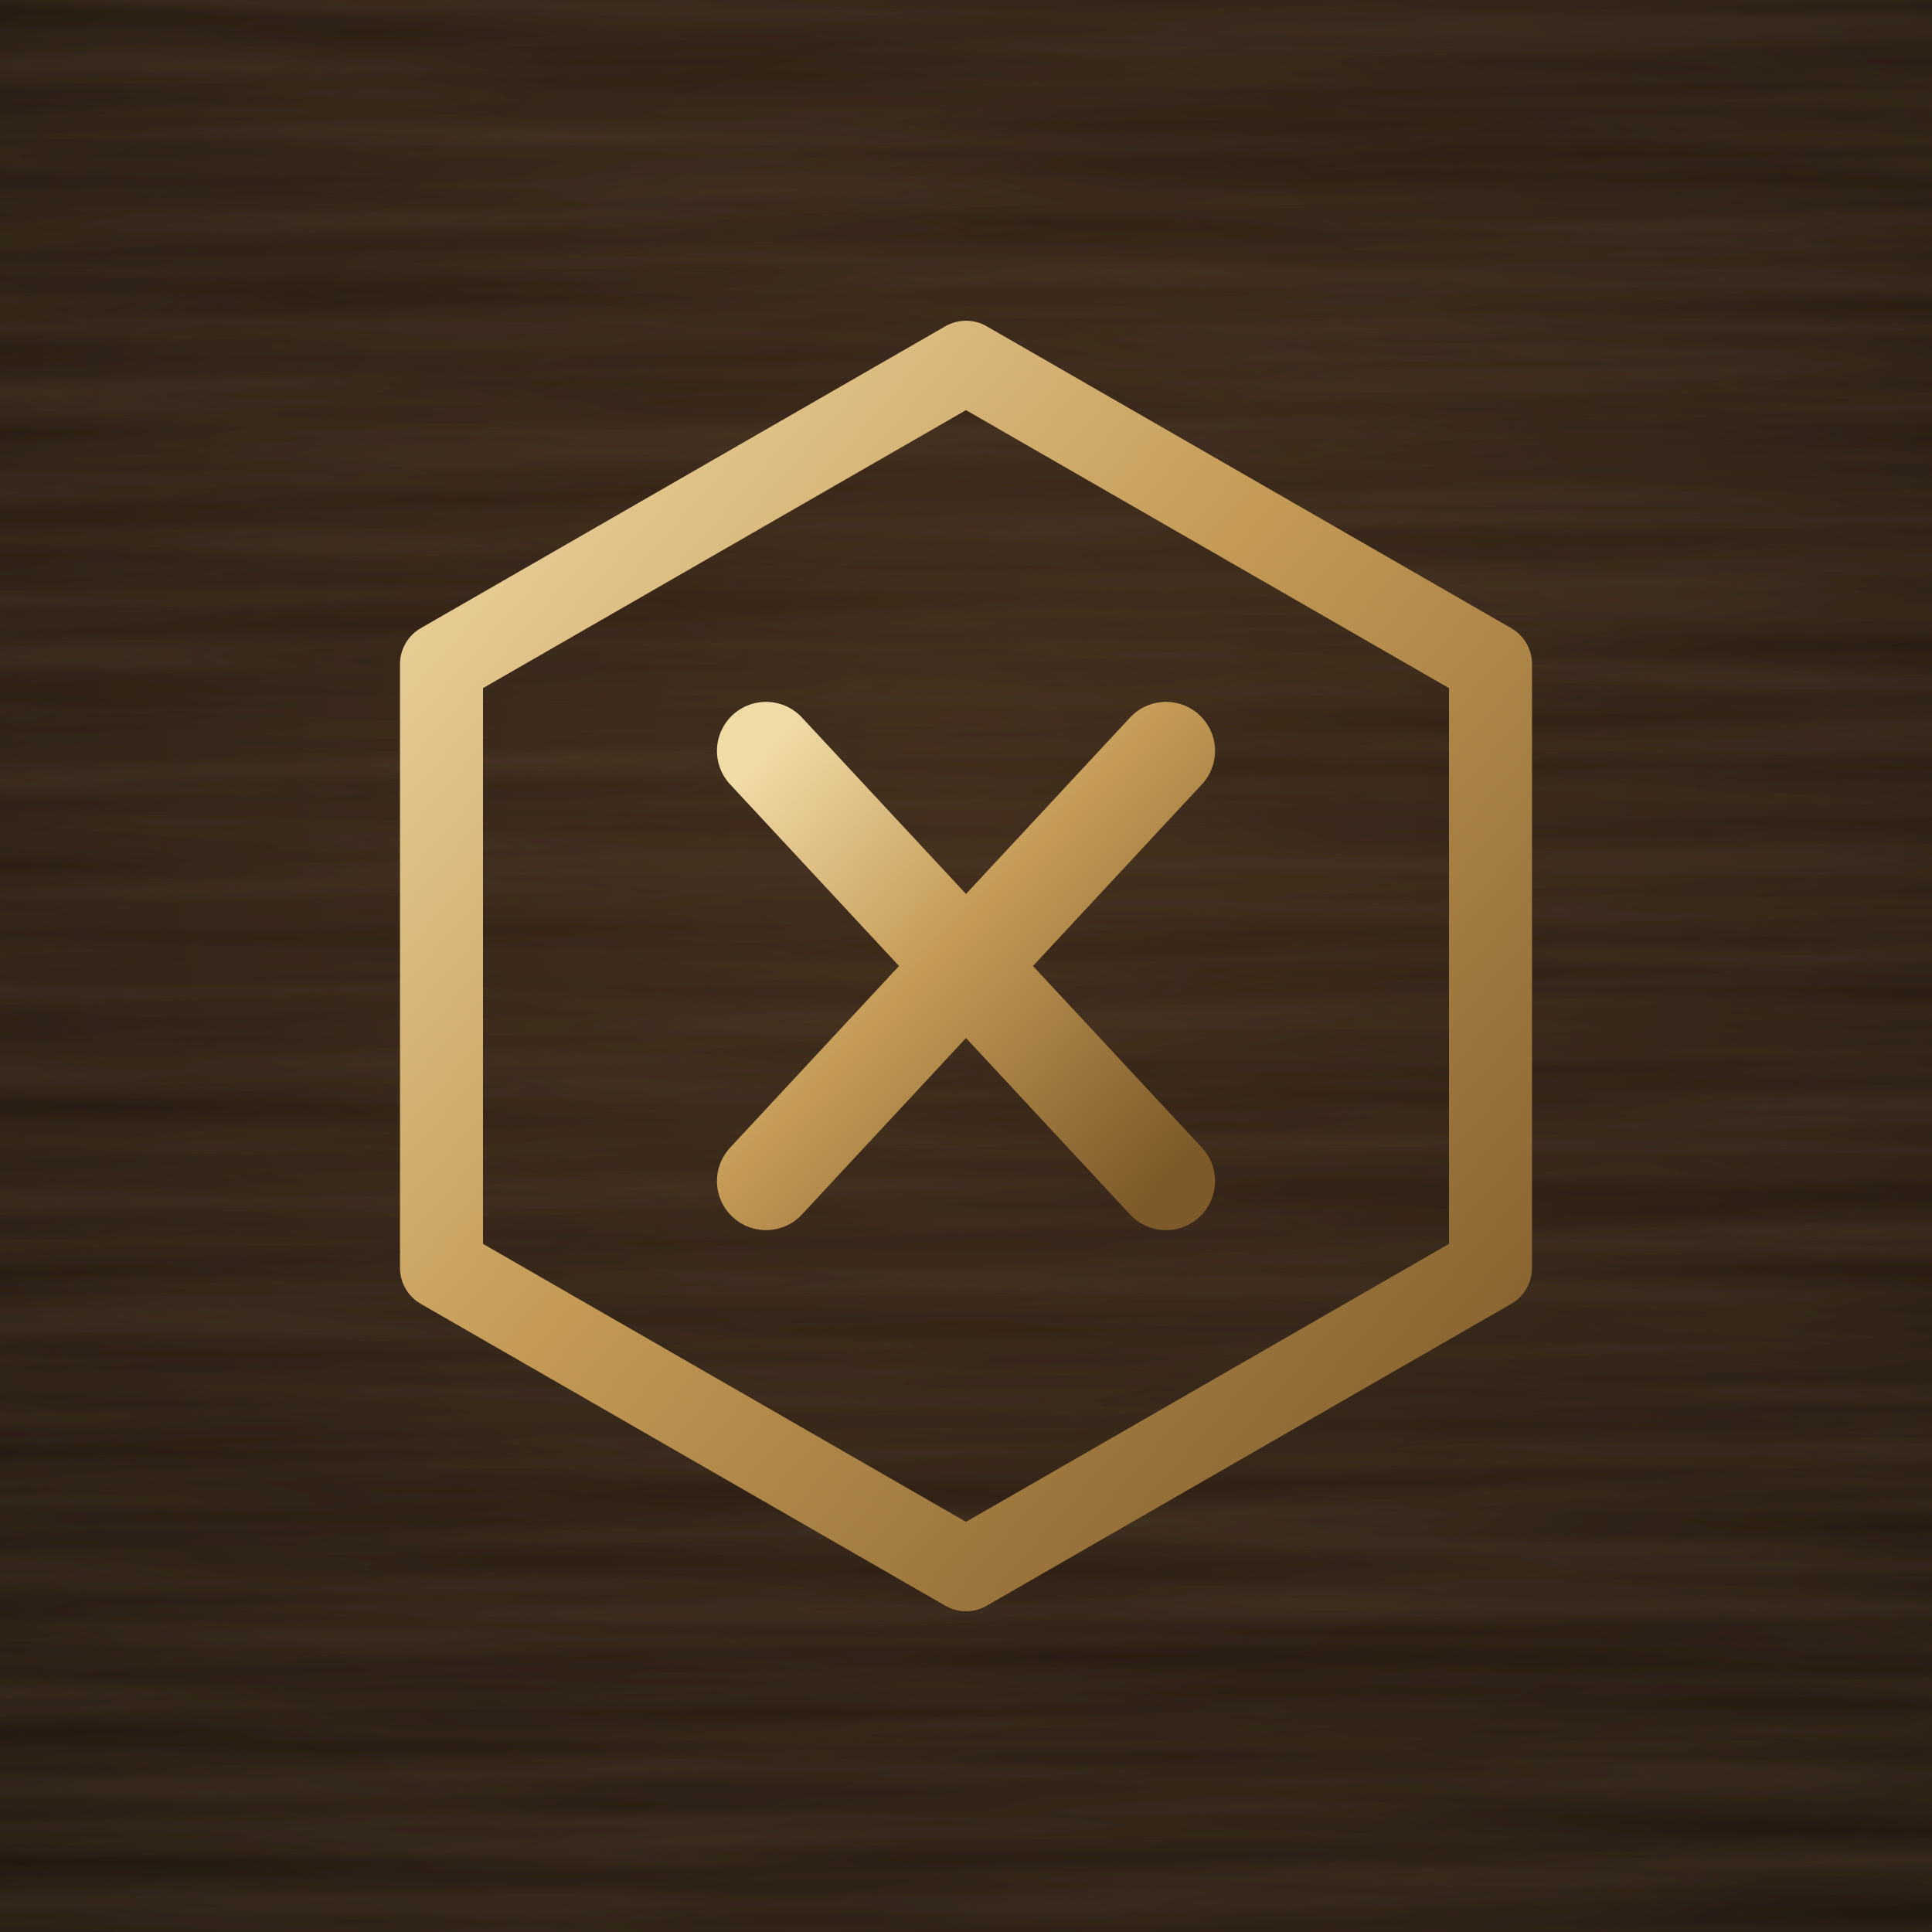
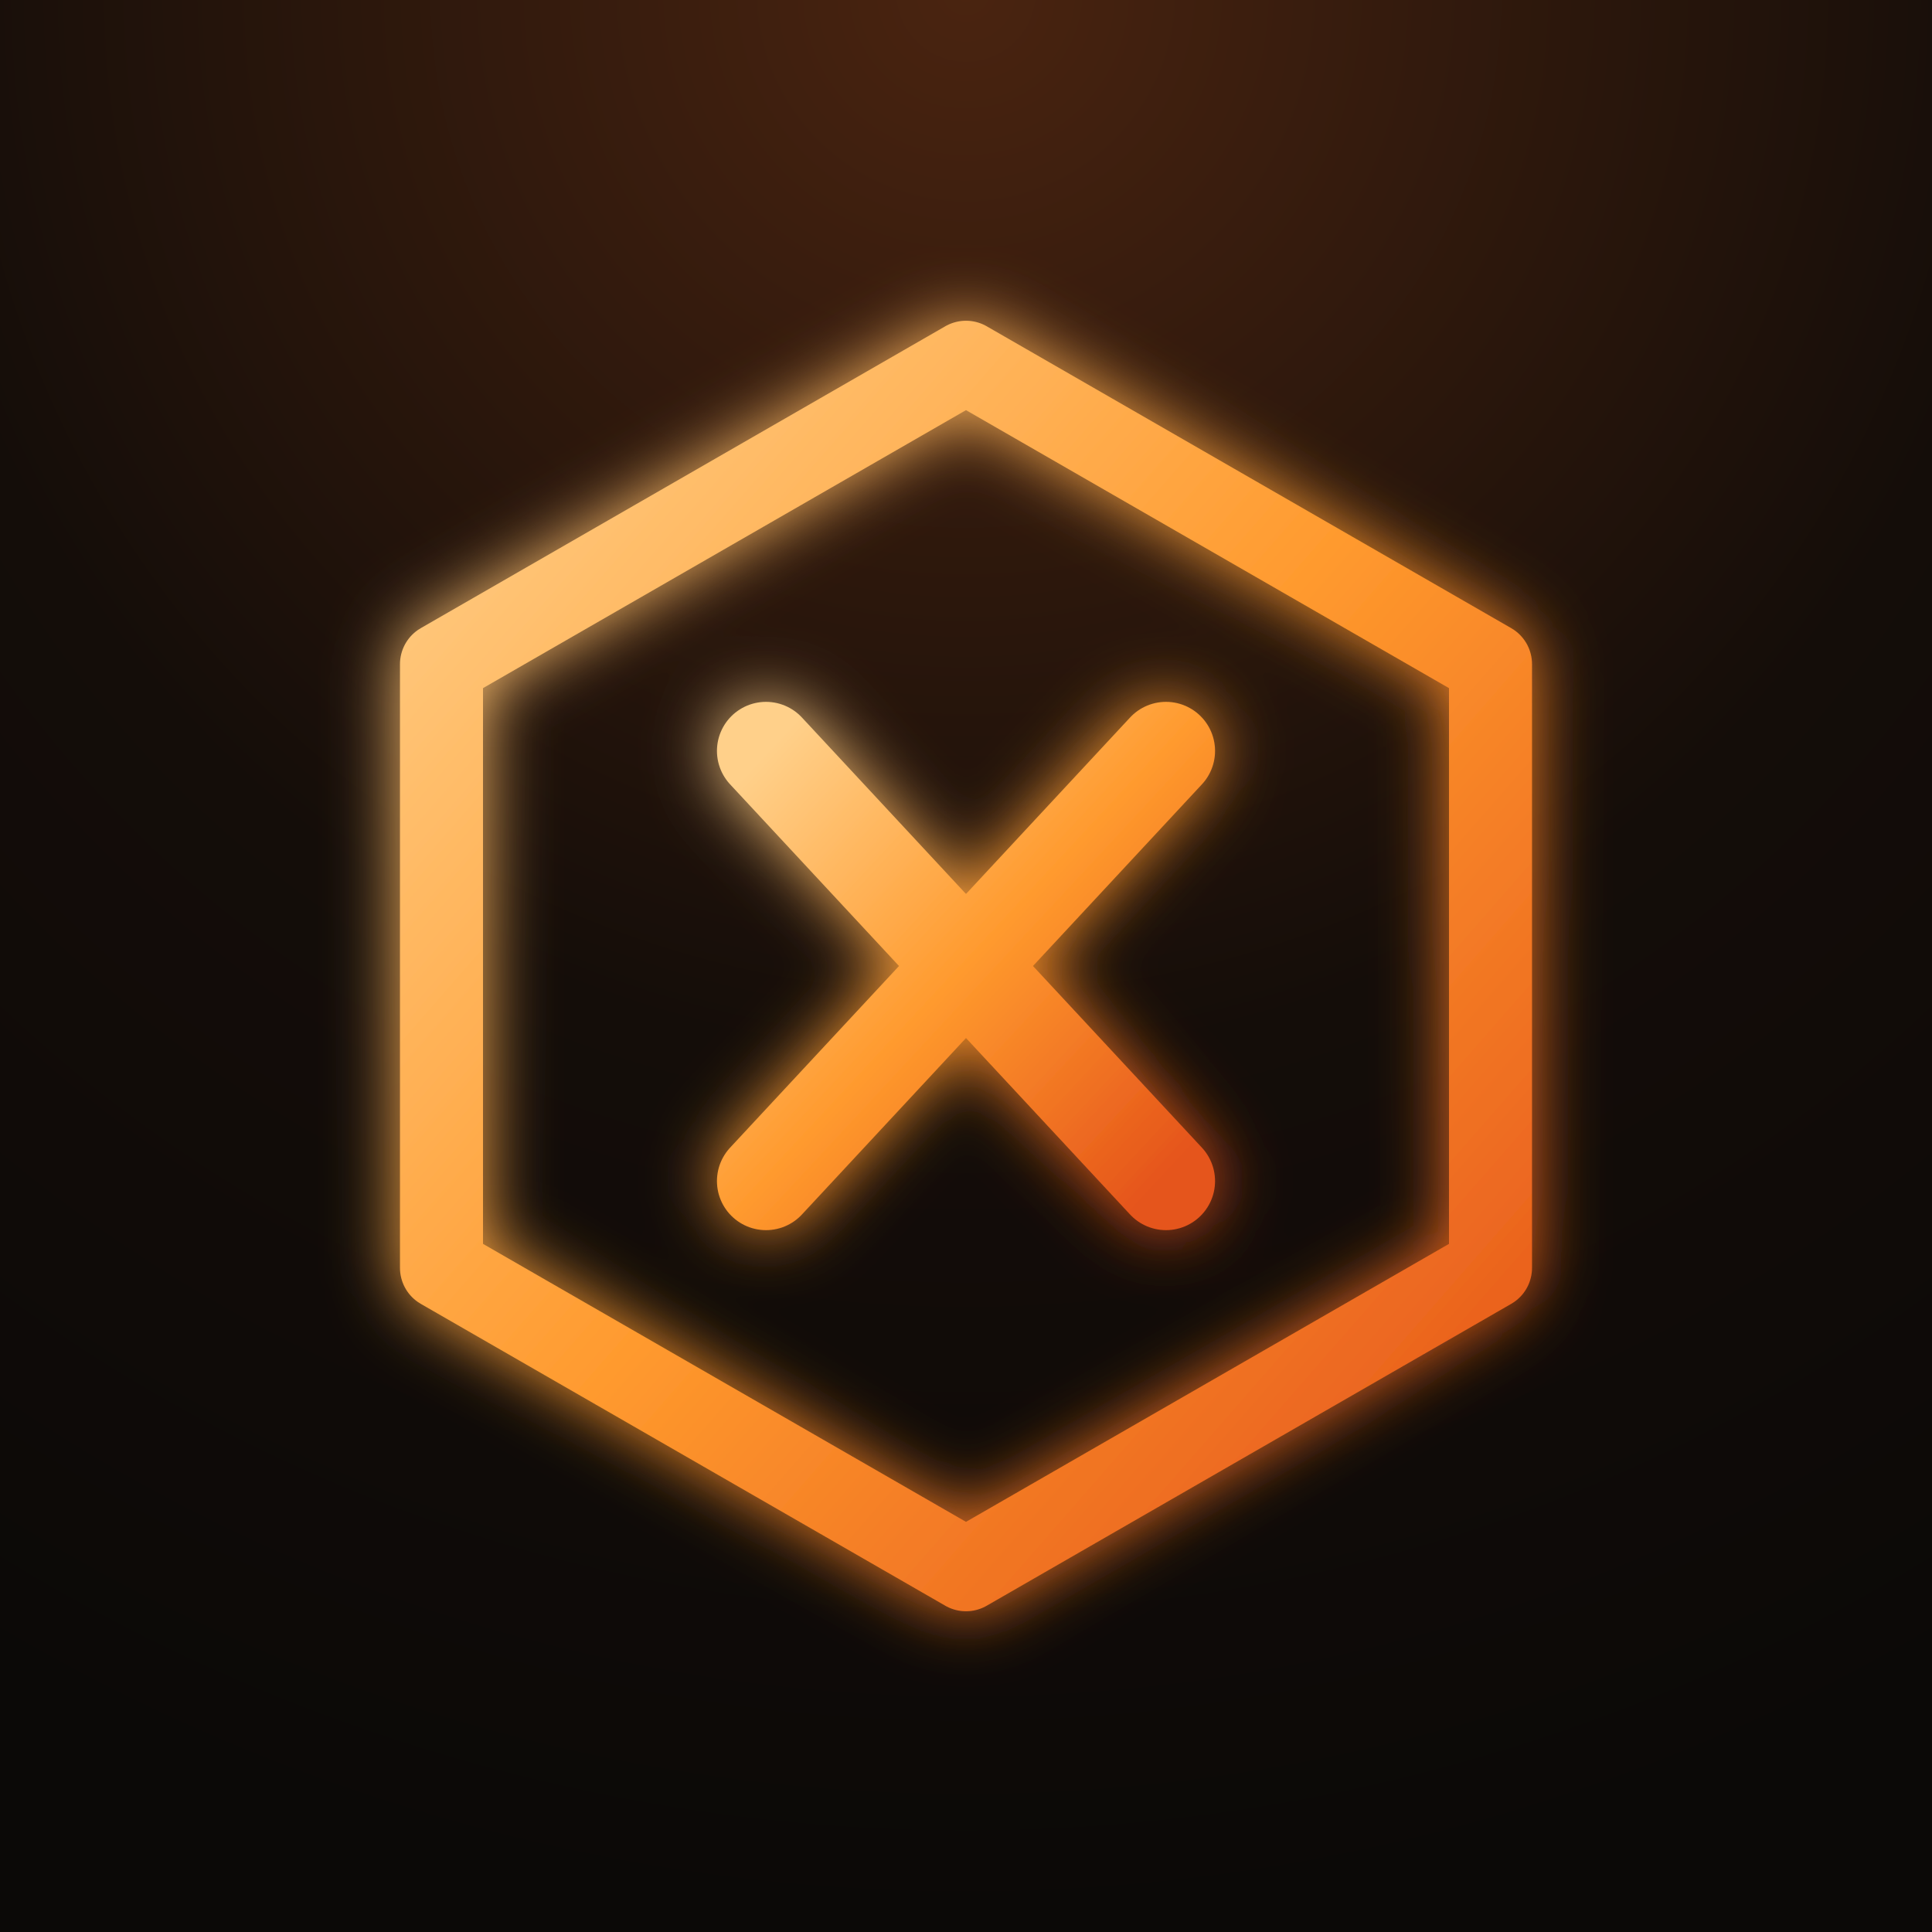
<svg xmlns="http://www.w3.org/2000/svg" viewBox="0 0 512 512">
  <defs>
-     <linearGradient id="m" x1="0" y1="0" x2="1" y2="1">
-       <stop offset="0" stop-color="#F0DAA6" />
-       <stop offset=".45" stop-color="#C49A55" />
-       <stop offset="1" stop-color="#7E5A2A" />
+     <linearGradient id="a" x1="0" y1="0" x2="1" y2="1">
+       <stop offset="0" stop-color="#FFD08A" />
+       <stop offset=".5" stop-color="#FF9A2E" />
+       <stop offset="1" stop-color="#E5541A" />
    </linearGradient>
-     <radialGradient id="bg" cx="50%" cy="40%" r="75%">
-       <stop offset="0" stop-color="#3B2718" />
-       <stop offset="1" stop-color="#1A120C" />
+     <radialGradient id="bg" cx="50%" cy="0%" r="100%">
+       <stop offset="0" stop-color="#4A2410" />
+       <stop offset=".55" stop-color="#140D09" />
+       <stop offset="1" stop-color="#0B0907" />
    </radialGradient>
-     <filter id="holz" x="0" y="0" width="100%" height="100%">
-       <feTurbulence type="fractalNoise" baseFrequency="0.004 0.09" numOctaves="3" seed="7" />
-       <feColorMatrix values="0 0 0 0 0.10  0 0 0 0 0.06  0 0 0 0 0.03  0 0 0 0.55 0" />
-       <feComposite in2="SourceGraphic" operator="in" />
+     <filter id="g" x="-30%" y="-30%" width="160%" height="160%">
+       <feGaussianBlur stdDeviation="9" result="b" />
+       <feMerge>
+         <feMergeNode in="b" />
+         <feMergeNode in="SourceGraphic" />
+       </feMerge>
    </filter>
  </defs>
  <rect width="512" height="512" fill="url(#bg)" />
-   <rect width="512" height="512" fill="#000" filter="url(#holz)" />
-   <g fill="none" stroke="url(#m)" stroke-linecap="round" stroke-linejoin="round">
+   <g fill="none" stroke="url(#a)" stroke-linecap="round" stroke-linejoin="round" filter="url(#g)">
    <path d="M256 96 395 176v160L256 416 117 336V176Z" stroke-width="22" />
    <path d="M203 199 309 313M309 199 203 313" stroke-width="26" />
  </g>
</svg>
